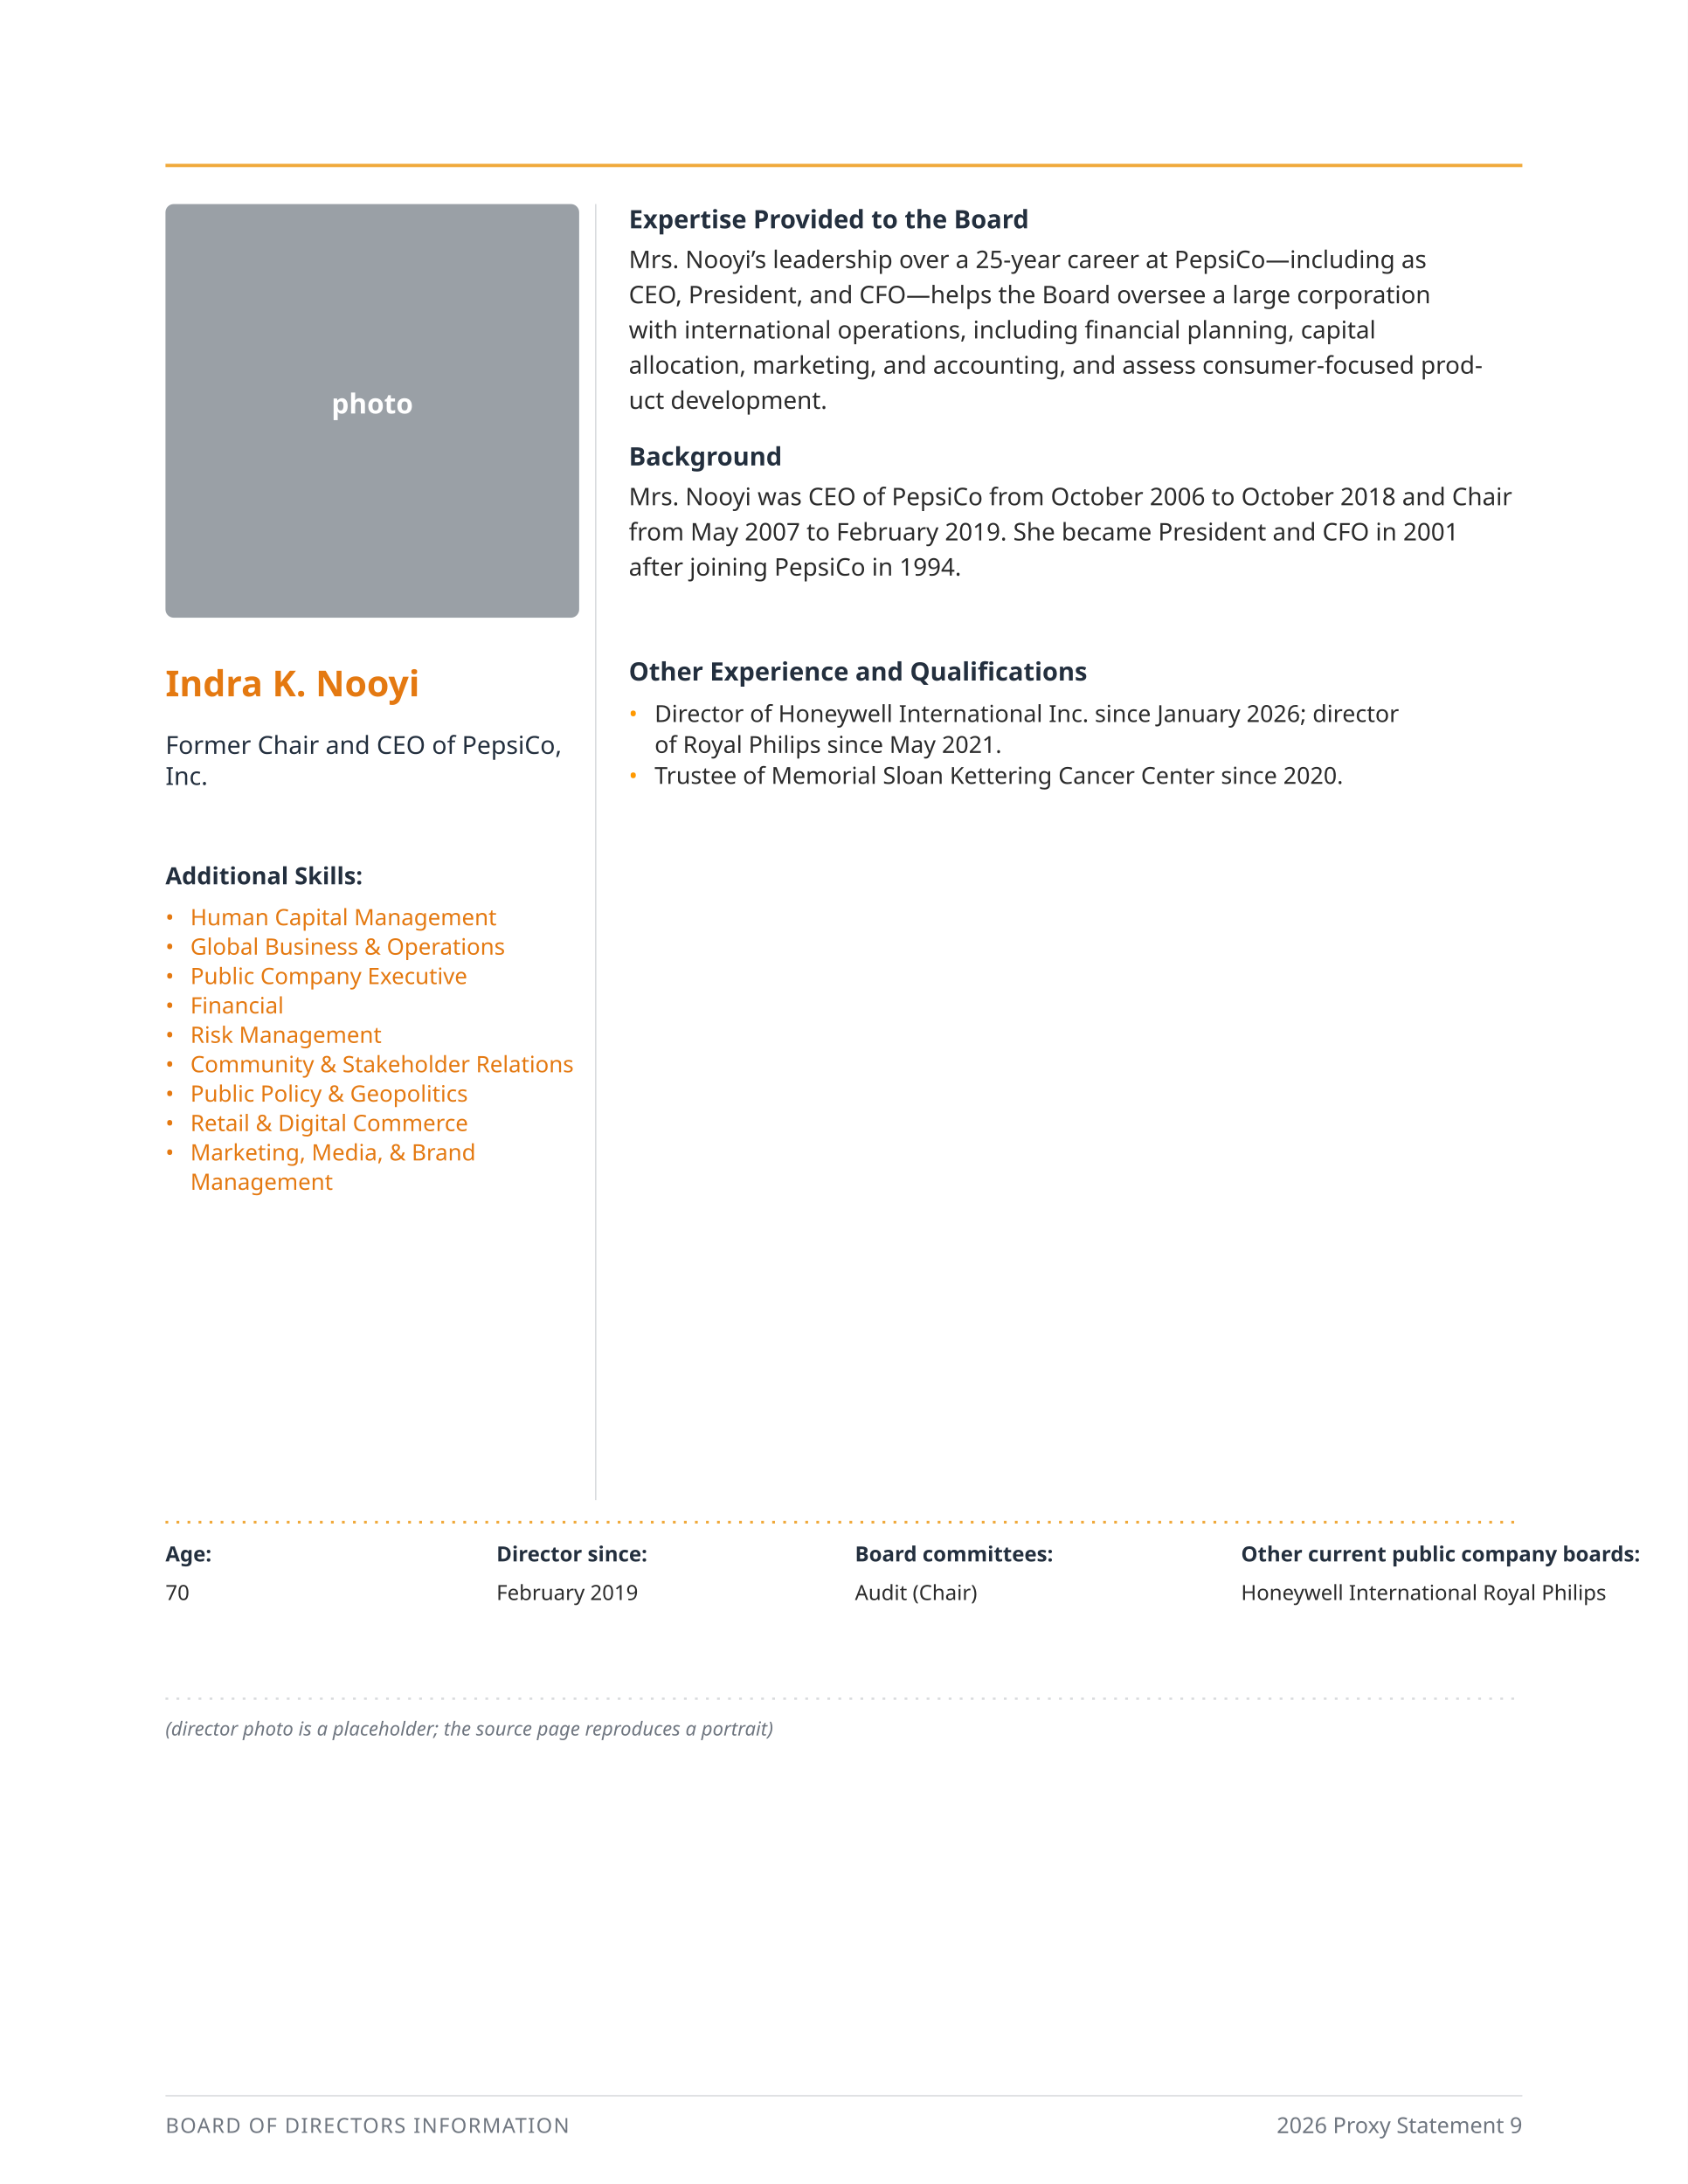
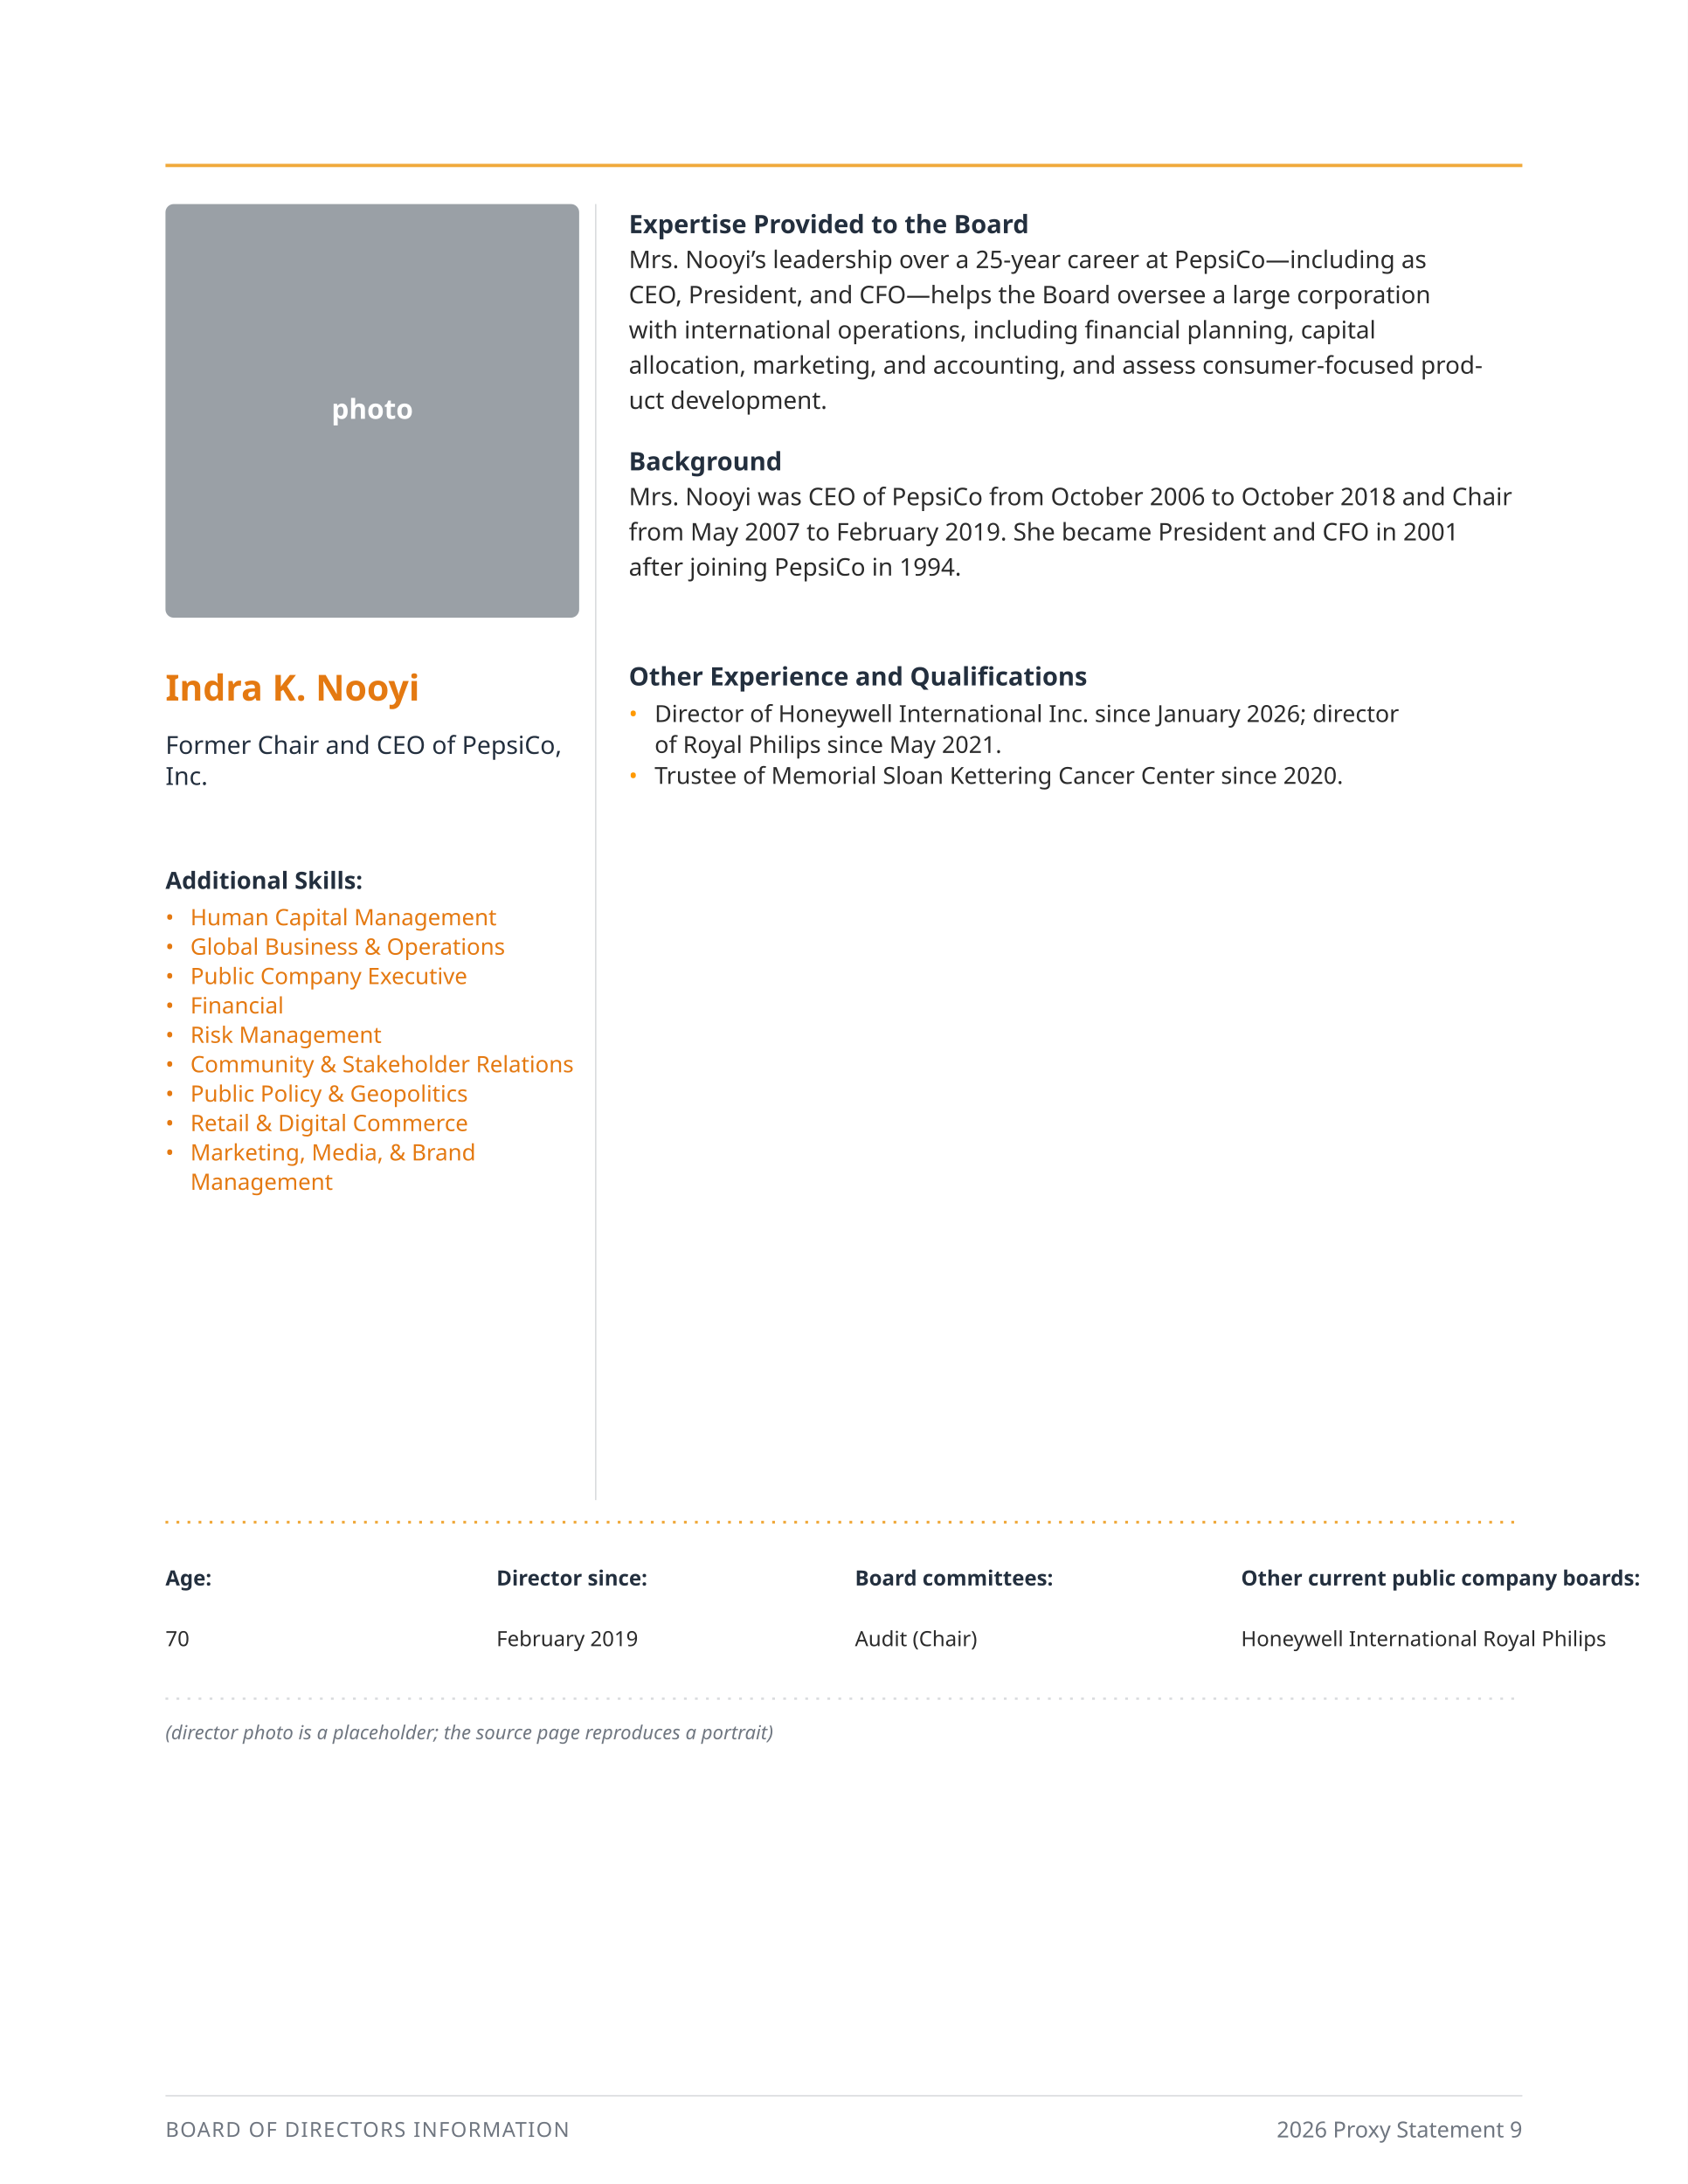
<svg xmlns="http://www.w3.org/2000/svg" width="612" height="792" viewBox="0 0 612 792" xml:lang="en-US">
  <rect width="100%" height="100%" fill="white" />
  <defs>
    <clipPath id="clip19">
      <rect x="228" y="90" width="324" height="64" />
    </clipPath>
    <clipPath id="clip20">
      <rect x="228" y="176" width="324" height="56" />
    </clipPath>
  </defs>
  <line x1="60" y1="60" x2="552" y2="60" stroke="#F0A93B" stroke-width="1.2" />
  <rect x="60" y="74" width="150" height="150" rx="3" fill="#9aa0a6" />
-   <text y="149.95" text-anchor="middle" style="font-family:ember, sans-serif;font-size:10px;fill:#ffffff;font-weight:700">
+   <text y="148" text-anchor="middle" dominant-baseline="central" style="font-family:ember, sans-serif;font-size:10px;fill:#ffffff;font-weight:700">
    <tspan x="135">photo</tspan>
  </text>
-   <text y="252.51" text-anchor="start" style="font-family:ember, sans-serif;font-size:13px;fill:#E47911;font-weight:700">
+   <text y="249" text-anchor="start" dominant-baseline="central" style="font-family:ember, sans-serif;font-size:13px;fill:#E47911;font-weight:700">
    <tspan x="60">Indra K. Nooyi</tspan>
  </text>
  <text y="273.38" text-anchor="start" style="font-family:ember, sans-serif;font-size:9px;fill:#232F3E">
    <tspan x="60">Former Chair and CEO of PepsiCo,</tspan>
    <tspan x="60" dy="11.25">Inc.</tspan>
  </text>
-   <text y="320.677" text-anchor="start" style="font-family:ember, sans-serif;font-size:8.6px;fill:#232F3E;font-weight:700">
+   <text y="319" text-anchor="start" dominant-baseline="central" style="font-family:ember, sans-serif;font-size:8.6px;fill:#232F3E;font-weight:700">
    <tspan x="60">Additional Skills:</tspan>
  </text>
  <text x="60" y="335.544" text-anchor="start" style="font-family:ember, sans-serif;font-size:8.2px;fill:#E47911">•</text>
  <text x="69.02" y="335.544" text-anchor="start" style="font-family:ember, sans-serif;font-size:8.2px;fill:#E47911">Human Capital Management</text>
  <text x="60" y="346.204" text-anchor="start" style="font-family:ember, sans-serif;font-size:8.2px;fill:#E47911">•</text>
  <text x="69.02" y="346.204" text-anchor="start" style="font-family:ember, sans-serif;font-size:8.2px;fill:#E47911">Global Business &amp; Operations</text>
  <text x="60" y="356.864" text-anchor="start" style="font-family:ember, sans-serif;font-size:8.2px;fill:#E47911">•</text>
  <text x="69.02" y="356.864" text-anchor="start" style="font-family:ember, sans-serif;font-size:8.2px;fill:#E47911">Public Company Executive</text>
  <text x="60" y="367.524" text-anchor="start" style="font-family:ember, sans-serif;font-size:8.2px;fill:#E47911">•</text>
  <text x="69.02" y="367.524" text-anchor="start" style="font-family:ember, sans-serif;font-size:8.2px;fill:#E47911">Financial</text>
  <text x="60" y="378.184" text-anchor="start" style="font-family:ember, sans-serif;font-size:8.2px;fill:#E47911">•</text>
  <text x="69.02" y="378.184" text-anchor="start" style="font-family:ember, sans-serif;font-size:8.2px;fill:#E47911">Risk Management</text>
  <text x="60" y="388.844" text-anchor="start" style="font-family:ember, sans-serif;font-size:8.2px;fill:#E47911">•</text>
  <text x="69.02" y="388.844" text-anchor="start" style="font-family:ember, sans-serif;font-size:8.2px;fill:#E47911">Community &amp; Stakeholder Relations</text>
  <text x="60" y="399.504" text-anchor="start" style="font-family:ember, sans-serif;font-size:8.2px;fill:#E47911">•</text>
  <text x="69.02" y="399.504" text-anchor="start" style="font-family:ember, sans-serif;font-size:8.2px;fill:#E47911">Public Policy &amp; Geopolitics</text>
  <text x="60" y="410.164" text-anchor="start" style="font-family:ember, sans-serif;font-size:8.2px;fill:#E47911">•</text>
  <text x="69.02" y="410.164" text-anchor="start" style="font-family:ember, sans-serif;font-size:8.2px;fill:#E47911">Retail &amp; Digital Commerce</text>
  <text x="60" y="420.824" text-anchor="start" style="font-family:ember, sans-serif;font-size:8.2px;fill:#E47911">•</text>
  <text x="69.02" y="420.824" text-anchor="start" style="font-family:ember, sans-serif;font-size:8.2px;fill:#E47911">Marketing, Media, &amp; Brand</text>
  <text x="69.02" y="431.484" text-anchor="start" style="font-family:ember, sans-serif;font-size:8.2px;fill:#E47911">Management</text>
  <line x1="216" y1="74" x2="216" y2="544" stroke="#d8dadd" stroke-width="0.5" />
-   <text y="82.794" text-anchor="start" style="font-family:ember, sans-serif;font-size:9.2px;fill:#232F3E;font-weight:700">
+   <text y="81" text-anchor="start" dominant-baseline="central" style="font-family:ember, sans-serif;font-size:9.2px;fill:#232F3E;font-weight:700">
    <tspan x="228">Expertise Provided to the Board</tspan>
  </text>
  <g clip-path="url(#clip19)">
    <text y="97.216" text-anchor="start" style="font-family:ember, sans-serif;font-size:8.8px;fill:#2b2b2b;hyphens:auto">
      <tspan x="228" textLength="324" lengthAdjust="spacing">Mrs. Nooyi’s leadership over a 25-year career at PepsiCo—including as</tspan>
      <tspan x="228" dy="12.76" textLength="324" lengthAdjust="spacing">CEO, President, and CFO—helps the Board oversee a large corporation</tspan>
      <tspan x="228" dy="12.76" textLength="324" lengthAdjust="spacing">with international operations, including financial planning, capital</tspan>
      <tspan x="228" dy="12.76" textLength="324" lengthAdjust="spacing">allocation, marketing, and accounting, and assess consumer-focused prod-</tspan>
      <tspan x="228" dy="12.76">uct development.</tspan>
    </text>
  </g>
-   <text y="168.794" text-anchor="start" style="font-family:ember, sans-serif;font-size:9.2px;fill:#232F3E;font-weight:700">
+   <text y="167" text-anchor="start" dominant-baseline="central" style="font-family:ember, sans-serif;font-size:9.2px;fill:#232F3E;font-weight:700">
    <tspan x="228">Background</tspan>
  </text>
  <g clip-path="url(#clip20)">
    <text y="183.216" text-anchor="start" style="font-family:ember, sans-serif;font-size:8.8px;fill:#2b2b2b;hyphens:auto">
      <tspan x="228" textLength="324" lengthAdjust="spacing">Mrs. Nooyi was CEO of PepsiCo from October 2006 to October 2018 and Chair</tspan>
      <tspan x="228" dy="12.76" textLength="324" lengthAdjust="spacing">from May 2007 to February 2019. She became President and CFO in 2001</tspan>
      <tspan x="228" dy="12.76">after joining PepsiCo in 1994.</tspan>
    </text>
  </g>
-   <text y="246.794" text-anchor="start" style="font-family:ember, sans-serif;font-size:9.2px;fill:#232F3E;font-weight:700">
+   <text y="245" text-anchor="start" dominant-baseline="central" style="font-family:ember, sans-serif;font-size:9.2px;fill:#232F3E;font-weight:700">
    <tspan x="228">Other Experience and Qualifications</tspan>
  </text>
  <text x="228" y="261.82" text-anchor="start" style="font-family:ember, sans-serif;font-size:8.5px;fill:#FF9900">•</text>
  <text x="237.35" y="261.82" text-anchor="start" style="font-family:ember, sans-serif;font-size:8.5px;fill:#2b2b2b">Director of Honeywell International Inc. since January 2026; director</text>
  <text x="237.35" y="273.04" text-anchor="start" style="font-family:ember, sans-serif;font-size:8.5px;fill:#2b2b2b">of Royal Philips since May 2021.</text>
  <text x="228" y="284.26" text-anchor="start" style="font-family:ember, sans-serif;font-size:8.5px;fill:#FF9900">•</text>
  <text x="237.35" y="284.26" text-anchor="start" style="font-family:ember, sans-serif;font-size:8.5px;fill:#2b2b2b">Trustee of Memorial Sloan Kettering Cancer Center since 2020.</text>
  <line x1="60" y1="552" x2="552" y2="552" stroke="#F0A93B" stroke-width="1" stroke-dasharray="1 3" />
-   <text y="566.232" text-anchor="start" style="font-family:ember, sans-serif;font-size:7.6px;fill:#232F3E;font-weight:700">
+   <text y="572" text-anchor="start" dominant-baseline="central" style="font-family:ember, sans-serif;font-size:7.6px;fill:#232F3E;font-weight:700">
    <tspan x="60">Age:</tspan>
  </text>
-   <text y="580.232" text-anchor="start" style="font-family:ember, sans-serif;font-size:7.6px;fill:#2b2b2b">
+   <text y="594" text-anchor="start" dominant-baseline="central" style="font-family:ember, sans-serif;font-size:7.6px;fill:#2b2b2b">
    <tspan x="60">70</tspan>
  </text>
-   <text y="566.232" text-anchor="start" style="font-family:ember, sans-serif;font-size:7.6px;fill:#232F3E;font-weight:700">
+   <text y="572" text-anchor="start" dominant-baseline="central" style="font-family:ember, sans-serif;font-size:7.6px;fill:#232F3E;font-weight:700">
    <tspan x="180">Director since:</tspan>
  </text>
-   <text y="580.232" text-anchor="start" style="font-family:ember, sans-serif;font-size:7.6px;fill:#2b2b2b">
+   <text y="594" text-anchor="start" dominant-baseline="central" style="font-family:ember, sans-serif;font-size:7.6px;fill:#2b2b2b">
    <tspan x="180">February 2019</tspan>
  </text>
-   <text y="566.232" text-anchor="start" style="font-family:ember, sans-serif;font-size:7.6px;fill:#232F3E;font-weight:700">
+   <text y="572" text-anchor="start" dominant-baseline="central" style="font-family:ember, sans-serif;font-size:7.6px;fill:#232F3E;font-weight:700">
    <tspan x="310">Board committees:</tspan>
  </text>
-   <text y="580.232" text-anchor="start" style="font-family:ember, sans-serif;font-size:7.6px;fill:#2b2b2b">
+   <text y="594" text-anchor="start" dominant-baseline="central" style="font-family:ember, sans-serif;font-size:7.6px;fill:#2b2b2b">
    <tspan x="310">Audit (Chair)</tspan>
  </text>
-   <text y="566.232" text-anchor="start" style="font-family:ember, sans-serif;font-size:7.6px;fill:#232F3E;font-weight:700">
+   <text y="572" text-anchor="start" dominant-baseline="central" style="font-family:ember, sans-serif;font-size:7.6px;fill:#232F3E;font-weight:700">
    <tspan x="450">Other current public company boards:</tspan>
  </text>
-   <text y="580.232" text-anchor="start" style="font-family:ember, sans-serif;font-size:7.6px;fill:#2b2b2b">
+   <text y="594" text-anchor="start" dominant-baseline="central" style="font-family:ember, sans-serif;font-size:7.6px;fill:#2b2b2b">
    <tspan x="450">Honeywell International Royal Philips</tspan>
  </text>
  <line x1="60" y1="616" x2="552" y2="616" stroke="#d8dadd" stroke-width="0.8" stroke-dasharray="1 3" />
  <line x1="60" y1="760" x2="552" y2="760" stroke="#d8dadd" stroke-width="0.5" />
-   <text y="773.462" text-anchor="start" style="font-family:ember, sans-serif;font-size:7.5px;fill:#6f7680;letter-spacing:0.06em;text-transform:uppercase">
+   <text y="772" text-anchor="start" dominant-baseline="central" style="font-family:ember, sans-serif;font-size:7.5px;fill:#6f7680;letter-spacing:0.06em;text-transform:uppercase">
    <tspan x="60">BOARD OF DIRECTORS INFORMATION</tspan>
  </text>
-   <text y="773.56" text-anchor="end" style="font-family:ember, sans-serif;font-size:8px;fill:#6f7680">
+   <text y="772" text-anchor="end" dominant-baseline="central" style="font-family:ember, sans-serif;font-size:8px;fill:#6f7680">
    <tspan x="552">2026 Proxy Statement 9</tspan>
  </text>
-   <text y="629.365" text-anchor="start" style="font-family:ember, sans-serif;font-size:7px;fill:#6f7680;font-style:italic">
+   <text y="628" text-anchor="start" dominant-baseline="central" style="font-family:ember, sans-serif;font-size:7px;fill:#6f7680;font-style:italic">
    <tspan x="60">(director photo is a placeholder; the source page reproduces a portrait)</tspan>
  </text>
</svg>
